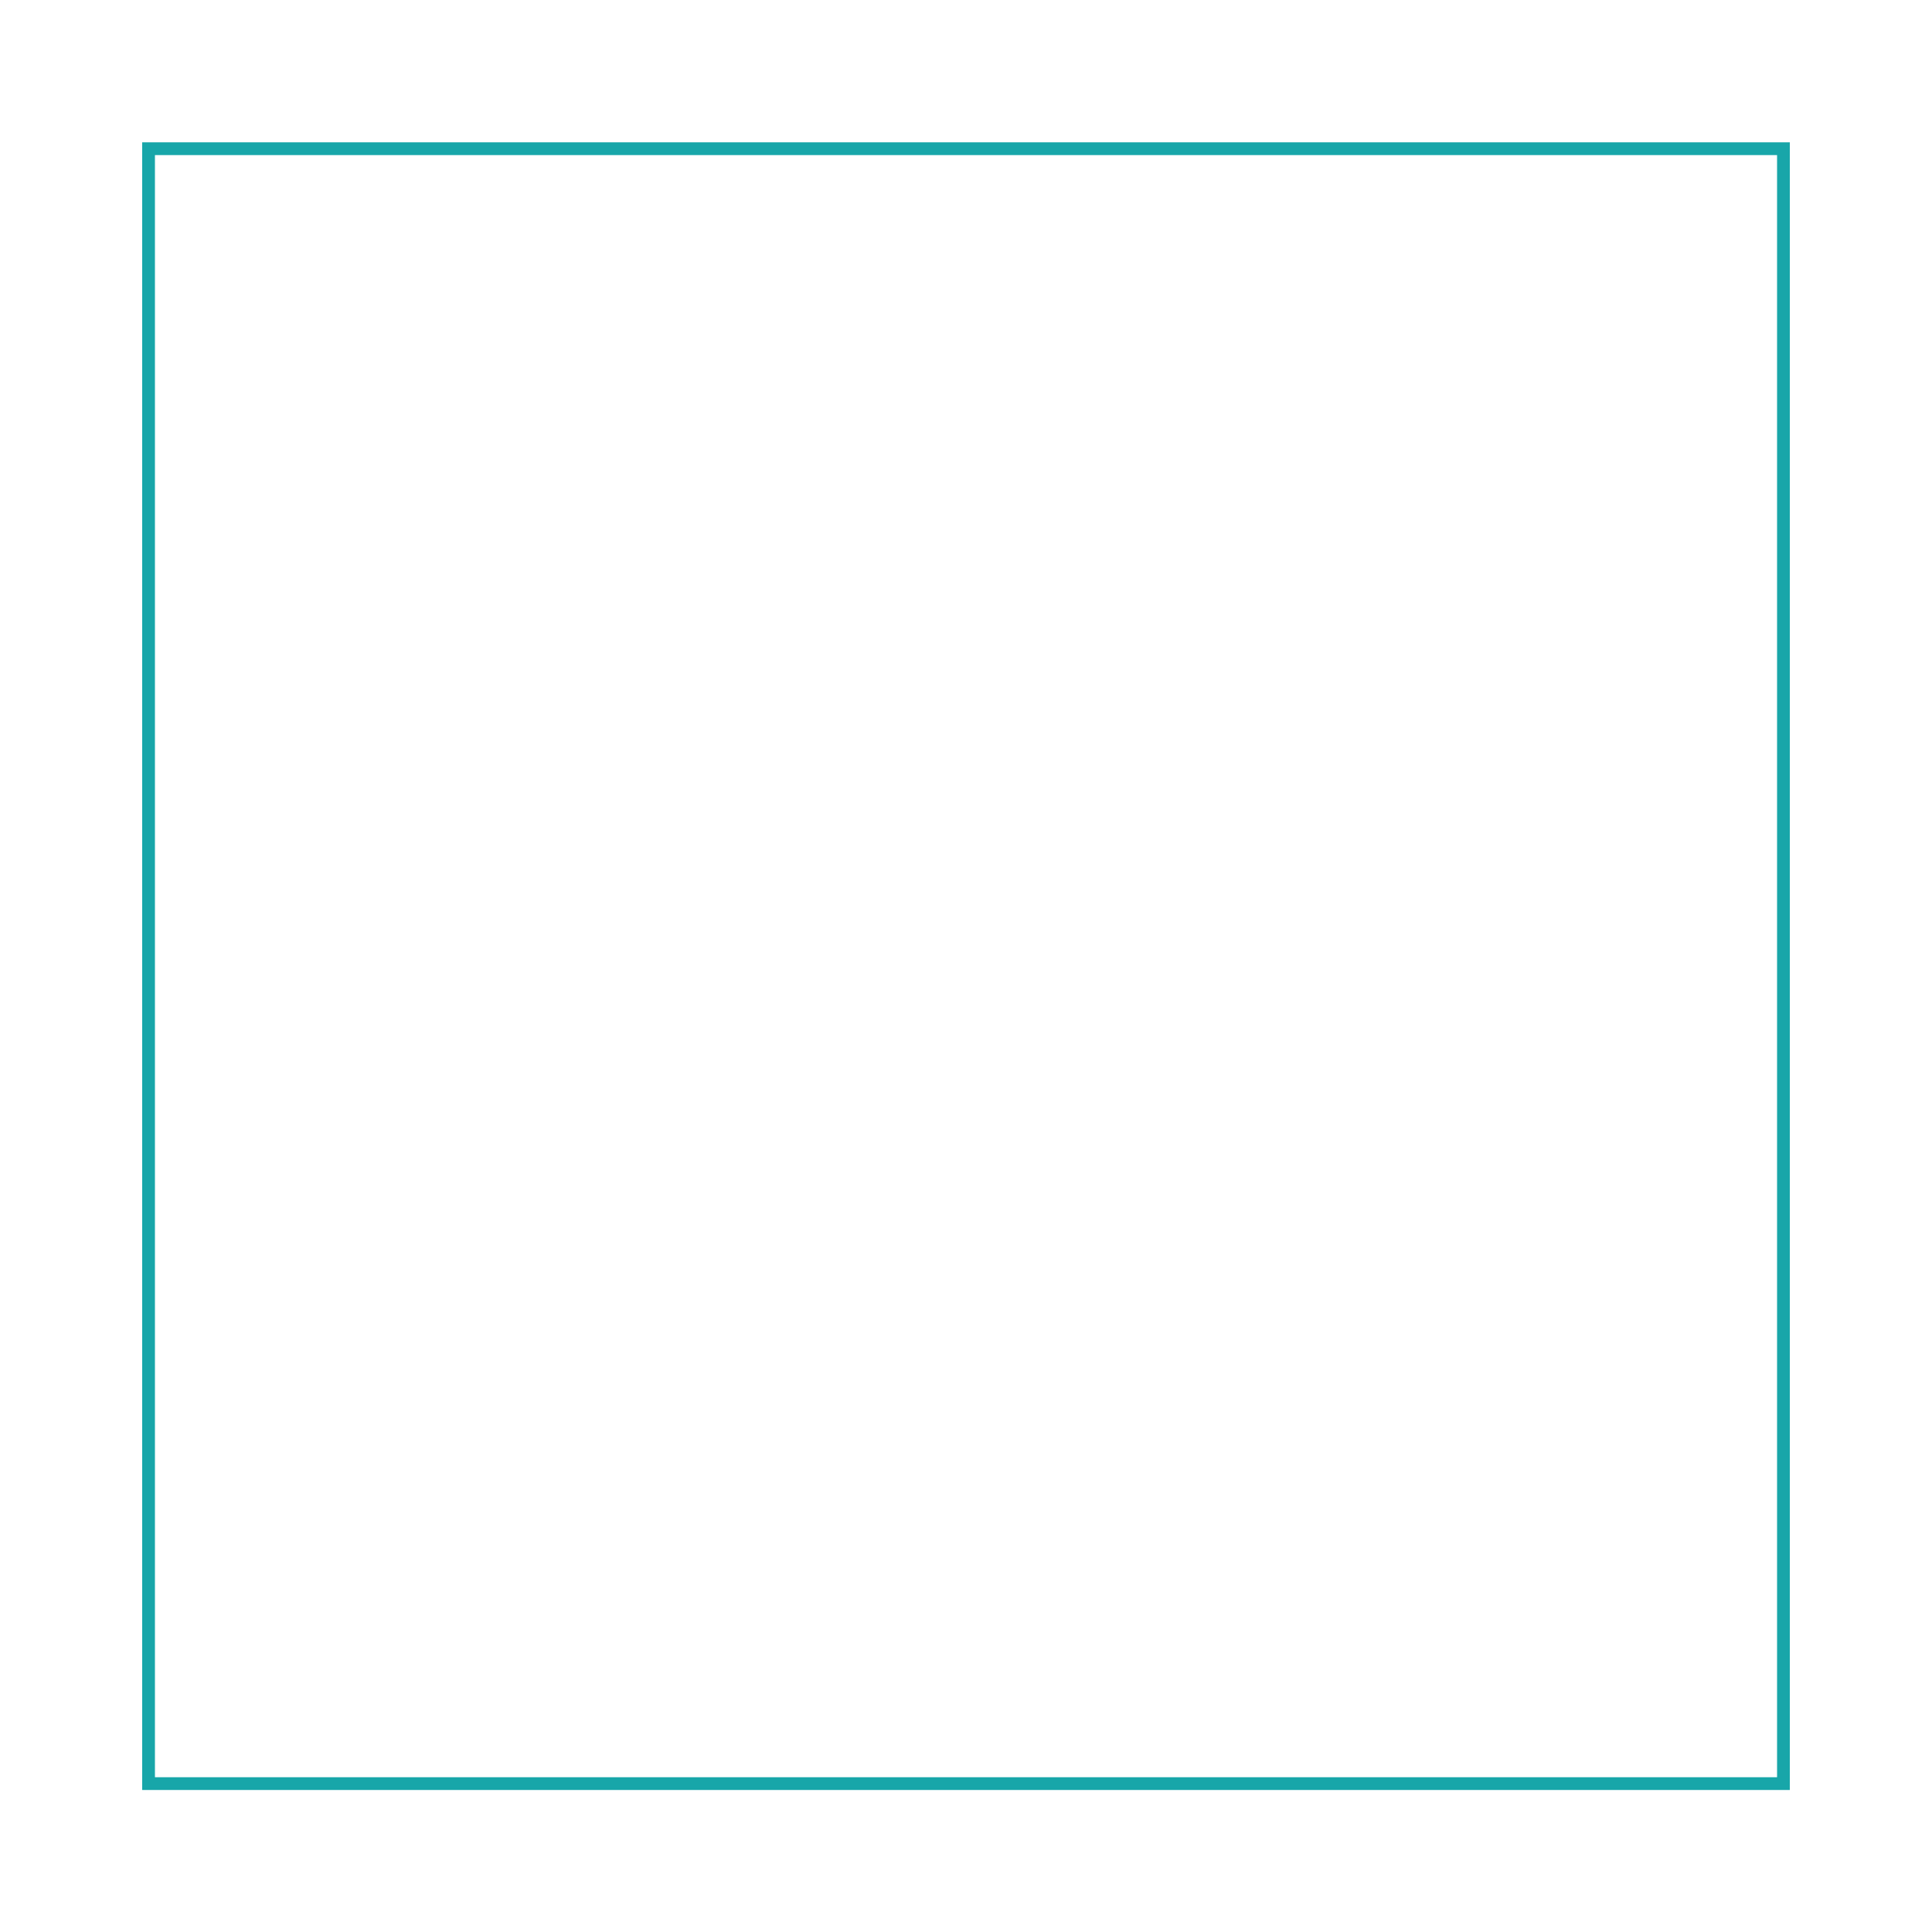
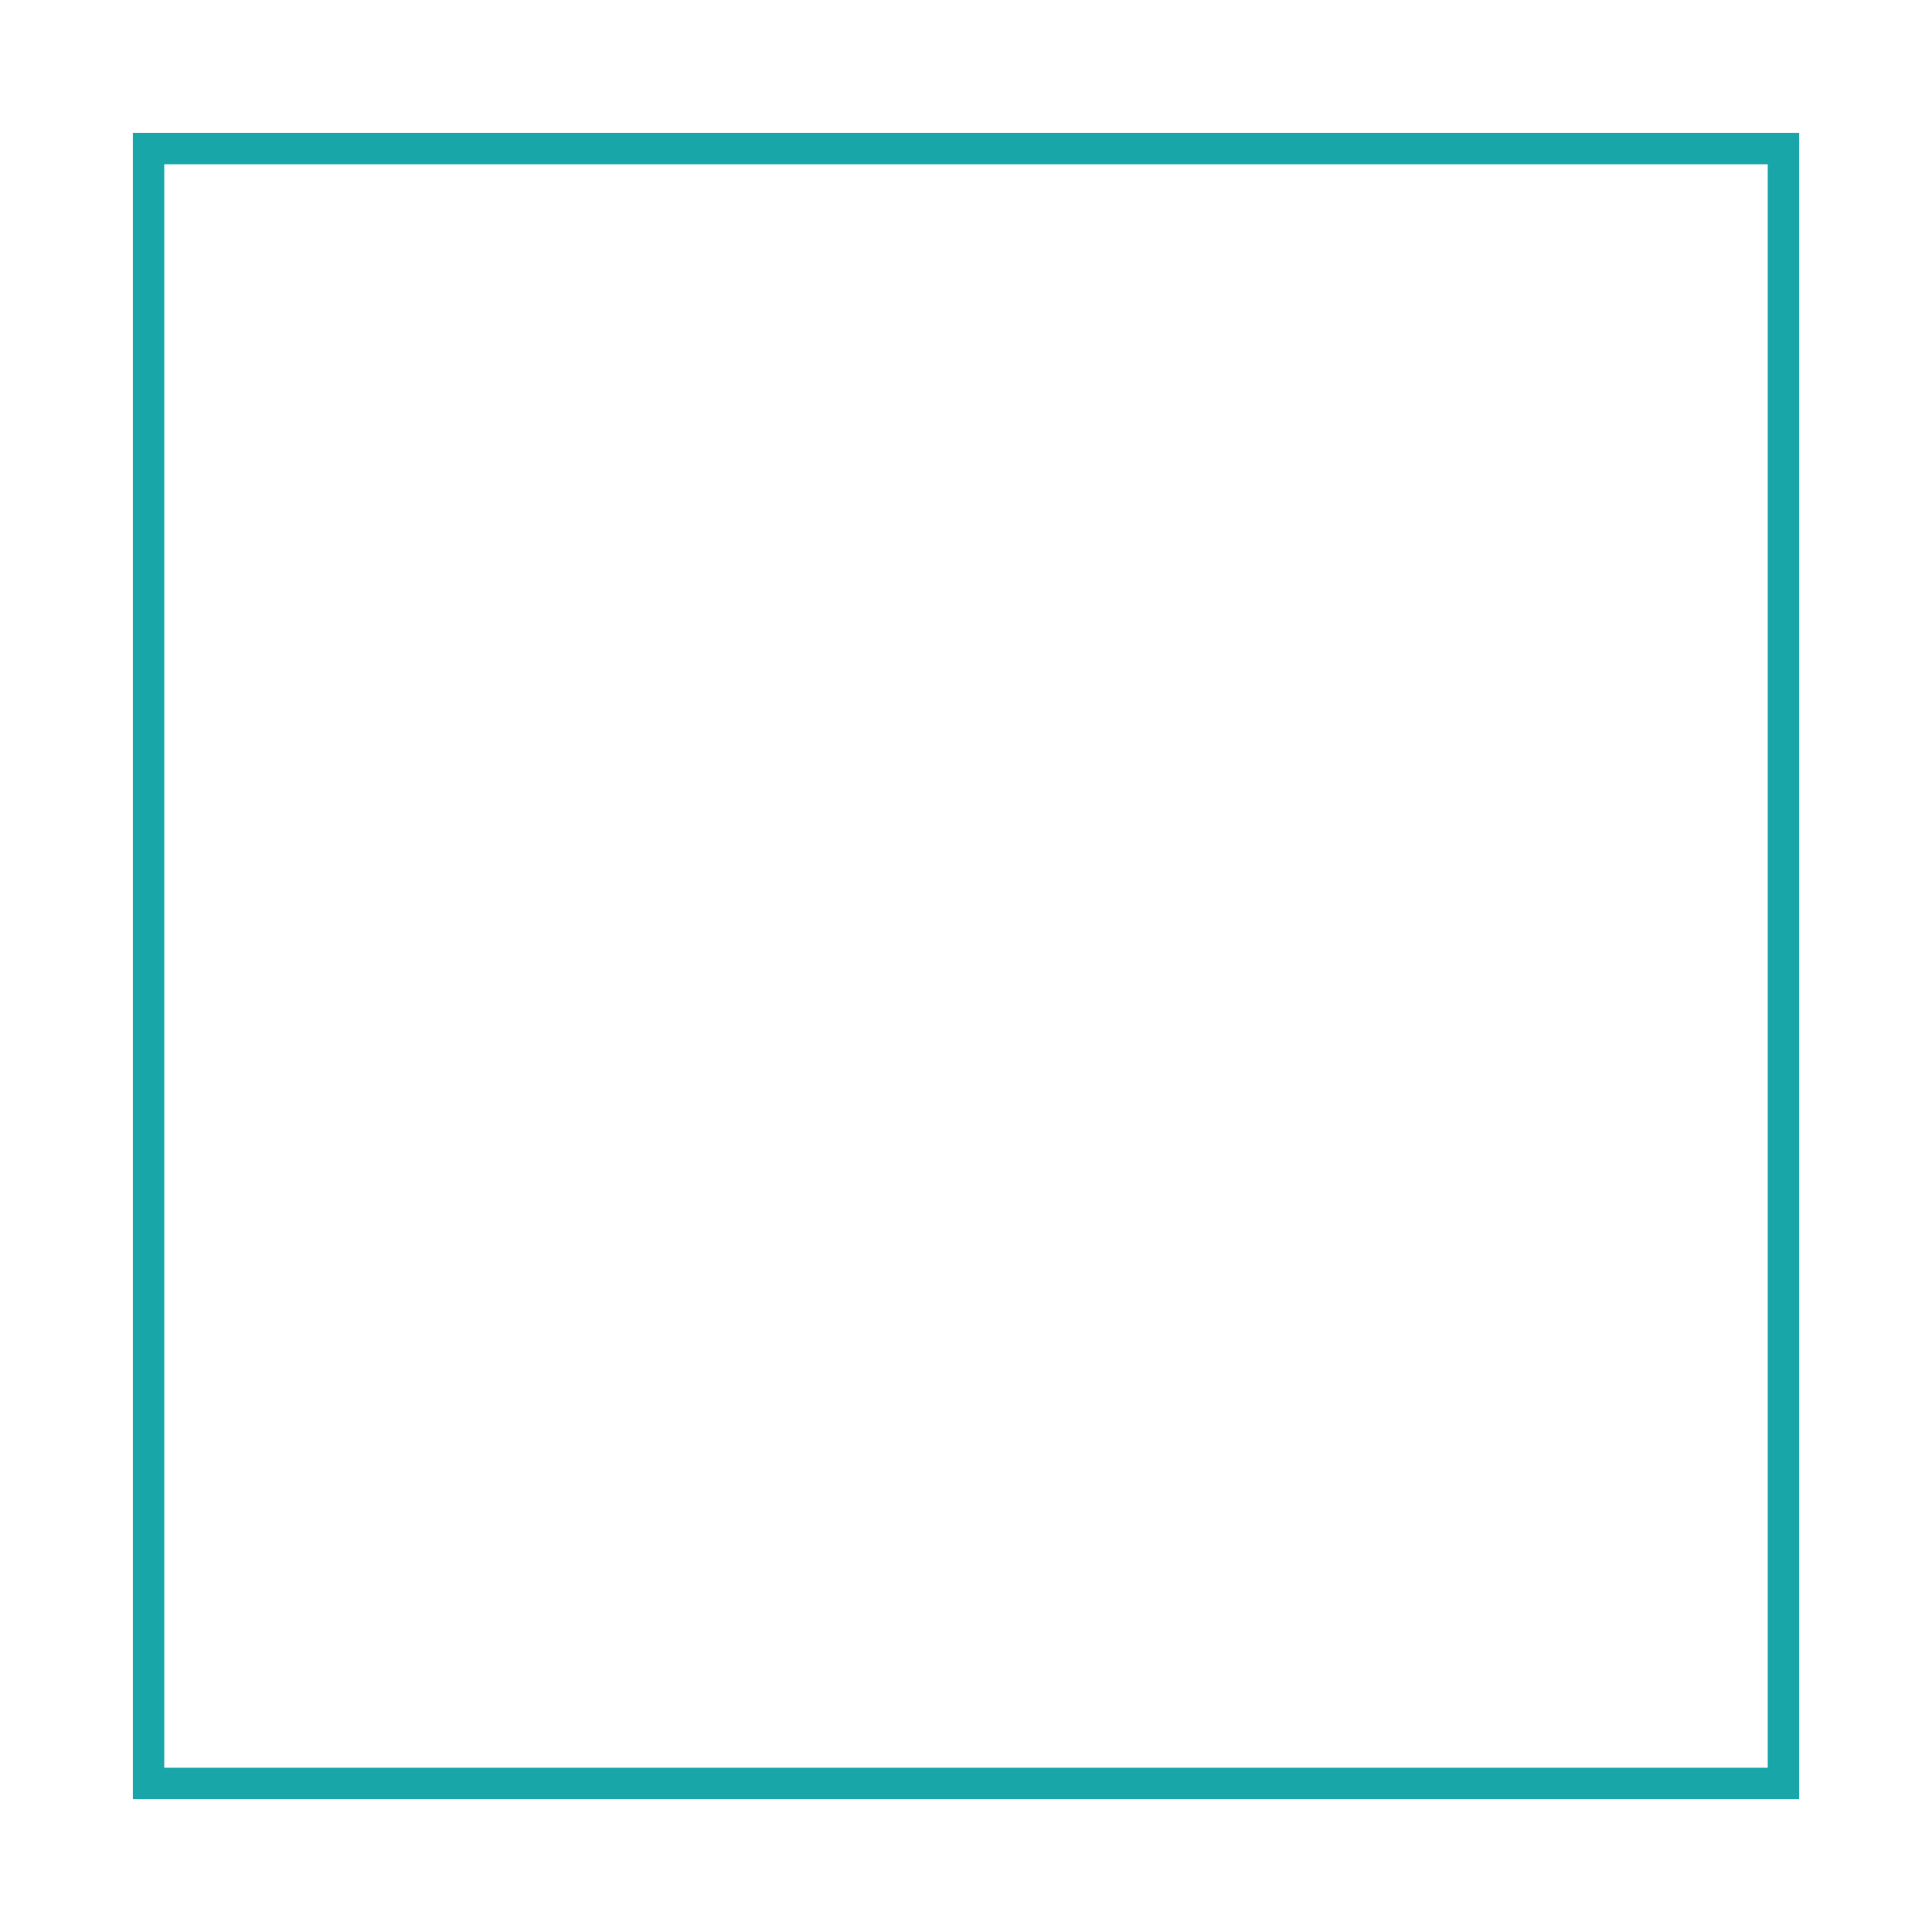
- <svg xmlns="http://www.w3.org/2000/svg" version="1.1" viewBox="0 0 307.5 307.5" data-name="Layer 1" id="Layer_1">
+ <svg xmlns="http://www.w3.org/2000/svg" id="Layer_1" data-name="Layer 1" viewBox="0 0 307.5 307.5" version="1.1">
  <defs id="defs9">
    <style id="style2">.cls-1{fill:url(#linear-gradient);}.cls-2{fill:none;stroke:#000;stroke-linecap:round;stroke-linejoin:round;stroke-width:5px;}</style>
-     <linearGradient gradientUnits="userSpaceOnUse" gradientTransform="matrix(1, 0, 0, -1, 0, 308)" y2="11.73" x2="296.31" y1="296.73" x1="11.26" id="linear-gradient">
-       <stop id="stop4" stop-opacity="0.8" stop-color="#fff" offset="0" />
-       <stop id="stop6" stop-opacity="0.8" stop-color="#009da0" offset="0.82" />
+     <linearGradient id="linear-gradient" x1="11.26" y1="296.73" x2="296.31" y2="11.73" gradientTransform="matrix(1, 0, 0, -1, 0, 308)" gradientUnits="userSpaceOnUse">
+       <stop offset="0" stop-color="#fff" stop-opacity="0.8" id="stop4" />
+       <stop offset="0.82" stop-color="#009da0" stop-opacity="0.8" id="stop6" />
    </linearGradient>
  </defs>
-   <rect style="fill:none;stroke:#18a6a9;stroke-width:2.031;stroke-linecap:square;stroke-linejoin:miter;stroke-miterlimit:1.5;stroke-dasharray:none;stroke-dashoffset:6.803;stroke-opacity:1;stop-color:#000000" id="rect849" width="260.212" height="260.212" x="23.644" y="23.669" />
+   <rect y="23.644" x="23.644" height="260.212" width="260.212" id="rect849" style="fill:none;stroke:#18a6a9;stroke-width:5;stroke-linecap:square;stroke-linejoin:miter;stroke-miterlimit:1.5;stroke-dasharray:none;stroke-dashoffset:6.803;stroke-opacity:1;stop-color:#000000" />
</svg>
